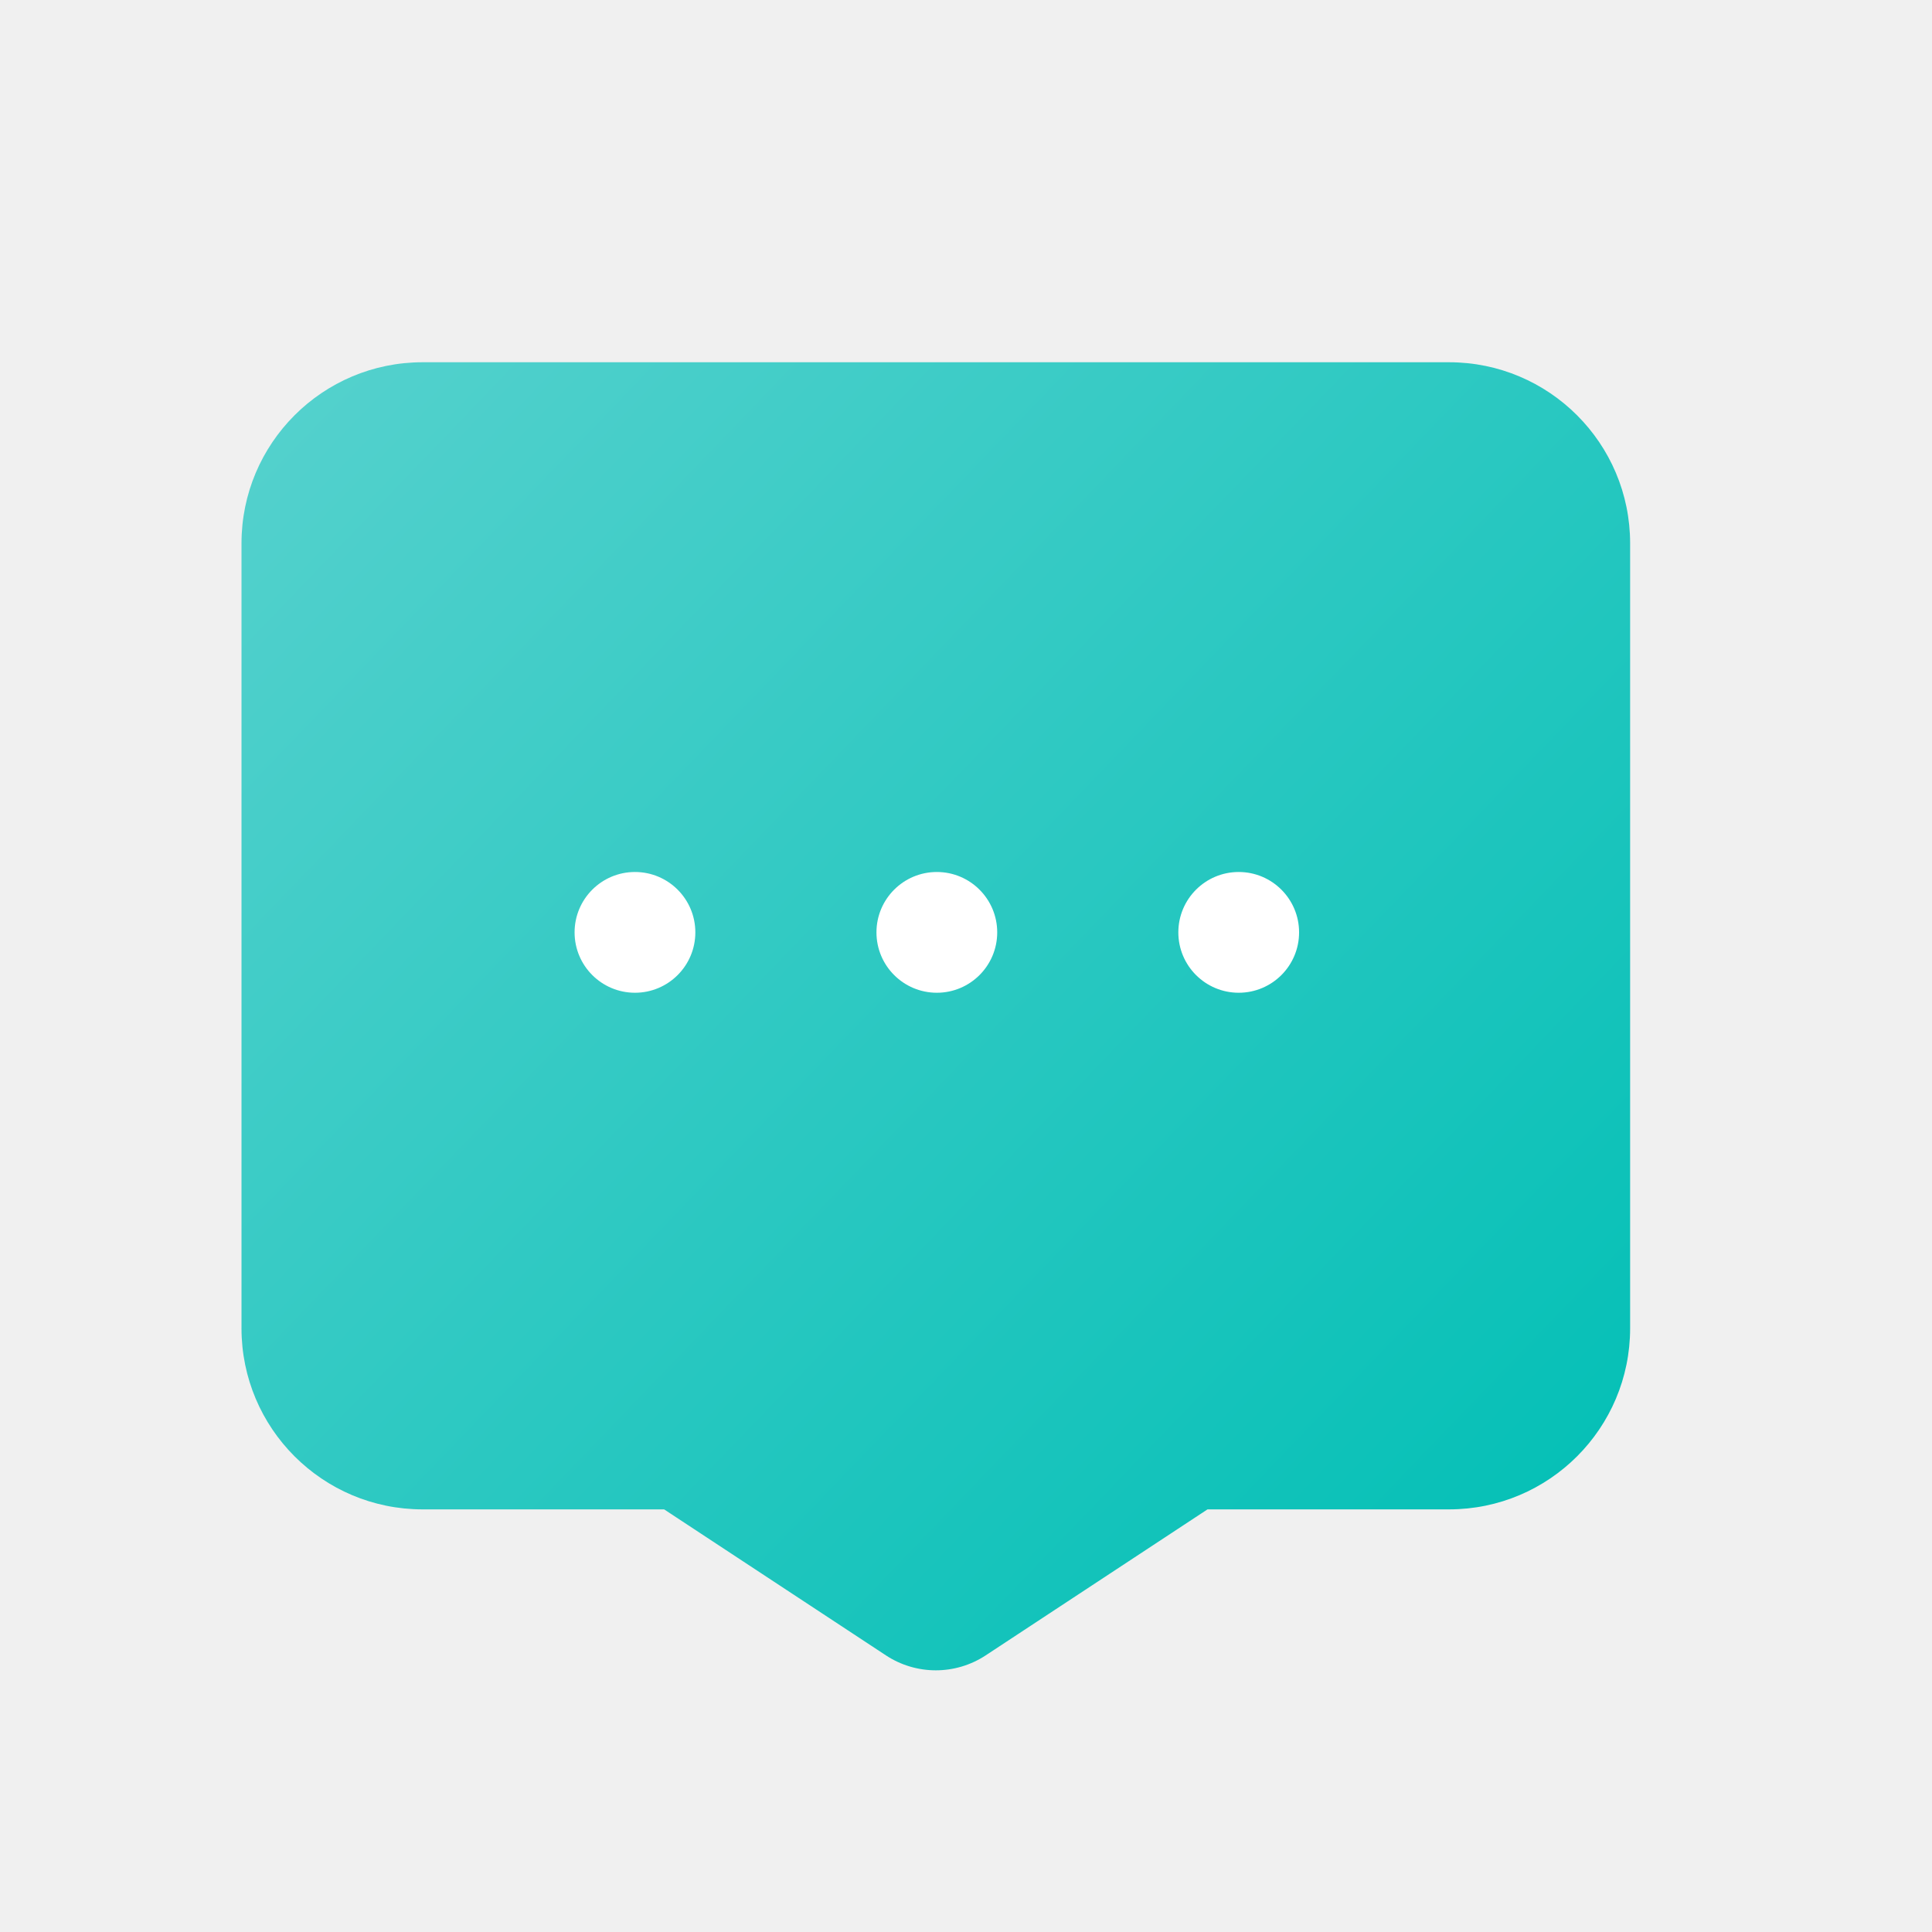
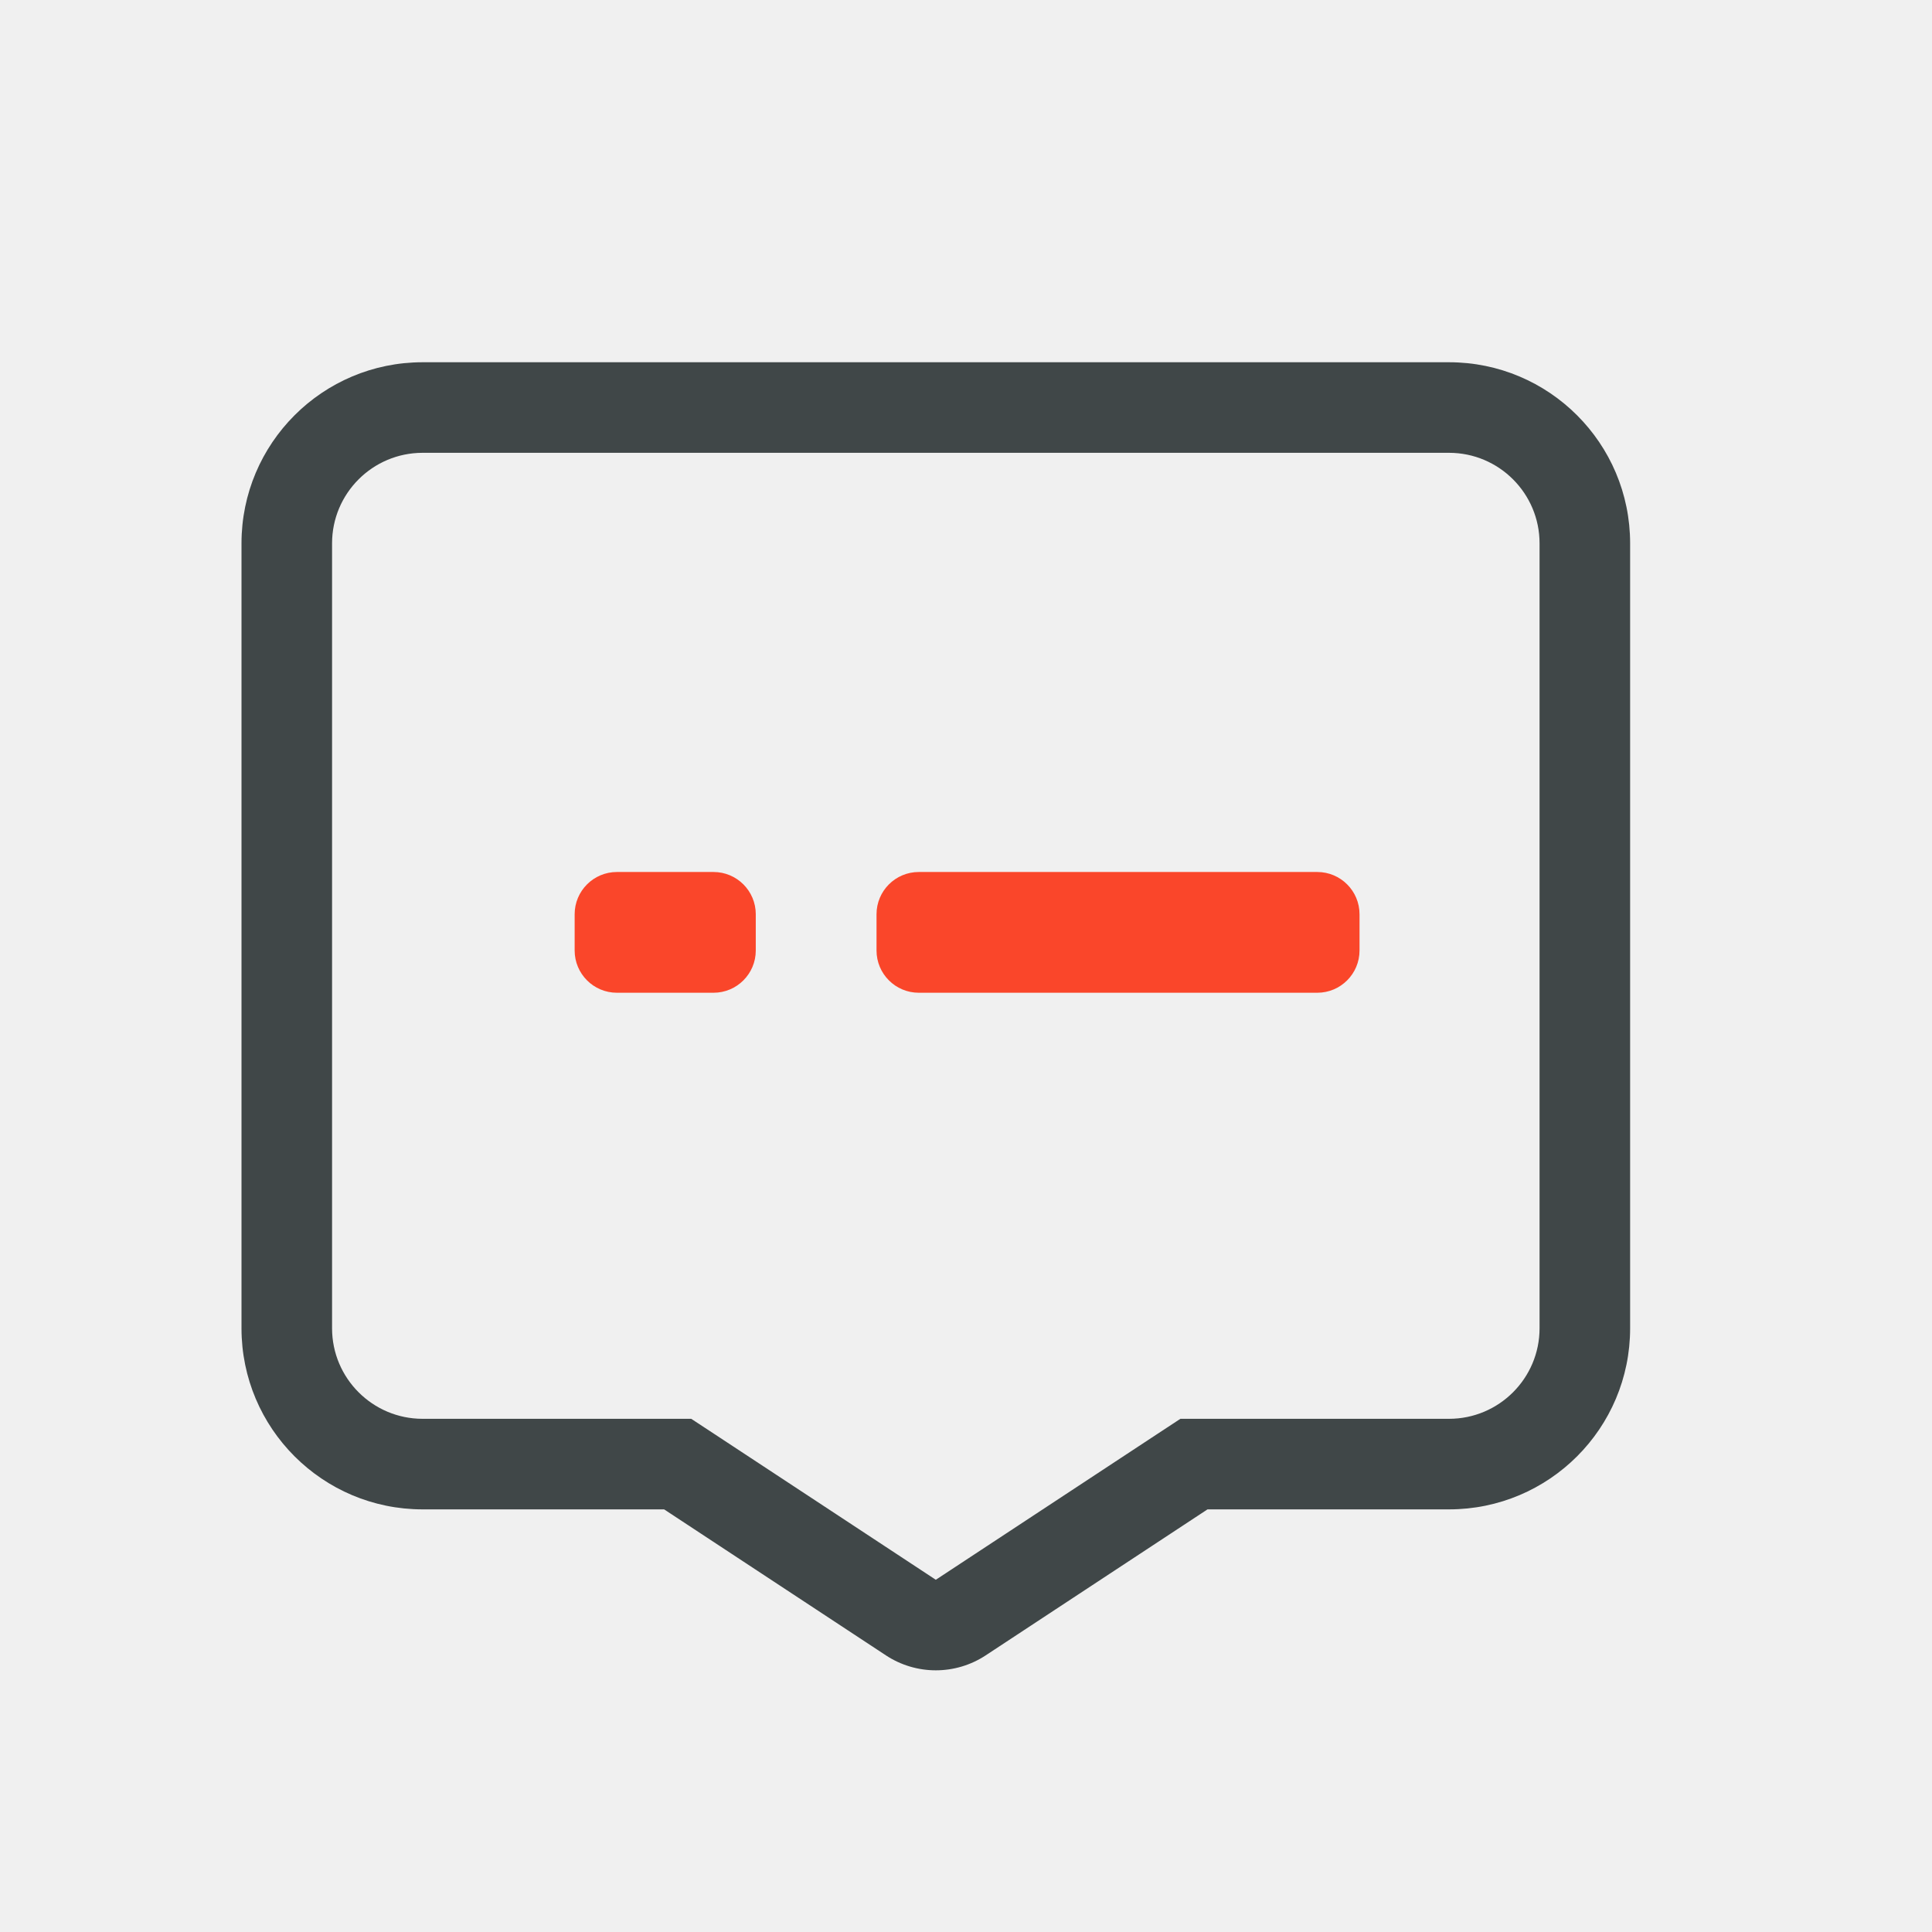
- <svg xmlns="http://www.w3.org/2000/svg" width="32px" height="32px" viewBox="0 0 32 32" version="1.1">
-   <defs>
-     <linearGradient x1="0%" y1="5.633%" x2="100%" y2="94.367%" id="linearGradient-1">
-       <stop stop-color="#54D1CD" offset="0%" />
-       <stop stop-color="#00BFB5" offset="100%" />
-     </linearGradient>
-   </defs>
-   <g id="V2.0" stroke="none" stroke-width="1" fill="none" fill-rule="evenodd">
-     <g id="我的" transform="translate(-242, -240)">
-       <g id="编组-13" transform="translate(242, 240)">
-         <rect id="矩形备份" fill="#DCDCDC" opacity="0" x="0" y="0" width="32" height="32" />
-         <path d="M7,25 C5.343,25 4,23.657 4,22 L4,9 C4,7.343 5.343,6 7,6 L24,6 C25.657,6 27,7.343 27,9 L27,22 C27,23.657 25.657,25 24,25 L20,25 L16.325,27.419 C15.824,27.748 15.176,27.748 14.675,27.419 L11,25 L7,25 Z" id="形状结合" fill="url(#linearGradient-1)" />
-         <rect id="矩形备份-24" fill="#FFFFFF" x="9.517" y="14.443" width="2" height="2" rx="1" />
-         <rect id="矩形备份-25" fill="#FFFFFF" x="14.517" y="14.443" width="2" height="2" rx="1" />
-         <rect id="矩形备份-26" fill="#FFFFFF" x="19.517" y="14.443" width="2" height="2" rx="1" />
-       </g>
-     </g>
-   </g>
+ <svg xmlns="http://www.w3.org/2000/svg" width="32" height="32" viewBox="0 0 32 32" fill="none">
+   <mask id="path-1-inside-1_625_39256" fill="white">
+     <path fill-rule="evenodd" clip-rule="evenodd" d="M7 6C5.343 6 4 7.343 4 9V22C4 23.657 5.343 25 7 25H11L14.675 27.419C15.176 27.748 15.824 27.748 16.325 27.419L20 25H24C25.657 25 27 23.657 27 22V9C27 7.343 25.657 6 24 6H7Z" />
+   </mask>
+   <path d="M11 25L11.825 23.747L11.449 23.5H11V25ZM14.675 27.419L15.5 26.166H15.5L14.675 27.419ZM16.325 27.419L15.5 26.166H15.5L16.325 27.419ZM20 25V23.5H19.551L19.175 23.747L20 25ZM5.5 9C5.5 8.172 6.172 7.5 7 7.5V4.5C4.515 4.5 2.5 6.515 2.5 9H5.5ZM5.5 22V9H2.5V22H5.5ZM7 23.5C6.172 23.5 5.5 22.828 5.5 22H2.5C2.5 24.485 4.515 26.5 7 26.5V23.5ZM11 23.5H7V26.5H11V23.5ZM15.5 26.166L11.825 23.747L10.175 26.253L13.851 28.672L15.5 26.166ZM15.5 26.166V26.166L13.851 28.672C14.852 29.33 16.148 29.33 17.149 28.672L15.5 26.166ZM19.175 23.747L15.5 26.166L17.149 28.672L20.825 26.253L19.175 23.747ZM24 23.5H20V26.5H24V23.5ZM25.5 22C25.5 22.828 24.828 23.5 24 23.5V26.5C26.485 26.5 28.5 24.485 28.5 22H25.5ZM25.5 9V22H28.5V9H25.5ZM24 7.5C24.828 7.5 25.5 8.172 25.5 9H28.5C28.5 6.515 26.485 4.5 24 4.5V7.5ZM7 7.5H24V4.5H7V7.5Z" fill="#404748" mask="url(#path-1-inside-1_625_39256)" />
+   <rect x="9.518" y="14.443" width="3" height="2" rx="0.7" fill="#FA462A" />
+   <rect x="14.518" y="14.443" width="8" height="2" rx="0.7" fill="#FA462A" />
</svg>
